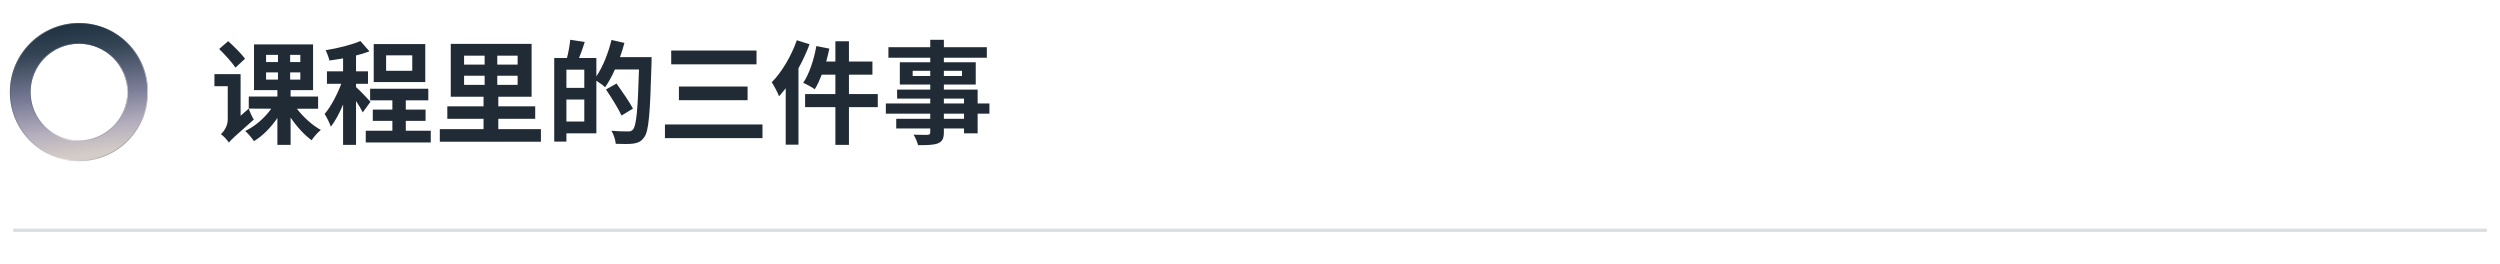
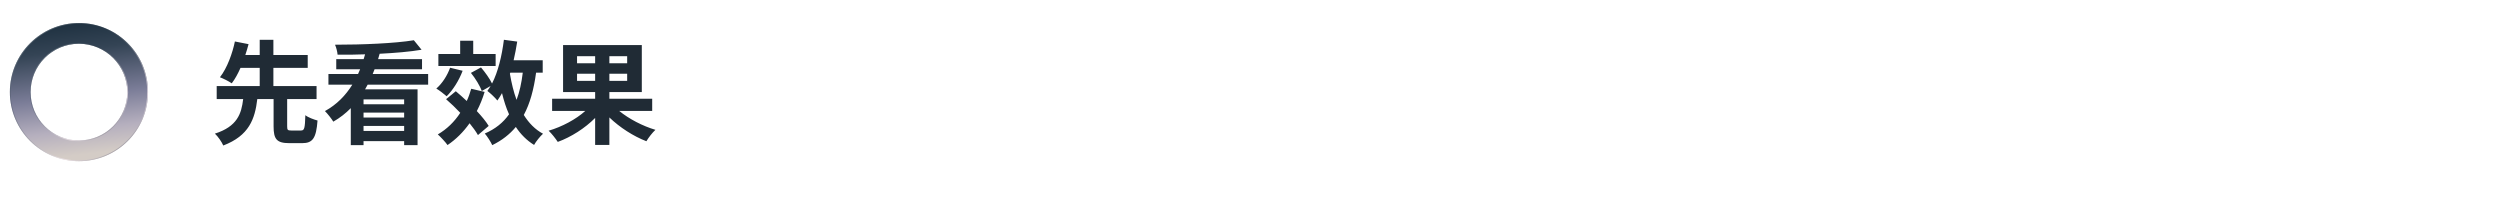
- <svg xmlns="http://www.w3.org/2000/svg" width="760" height="80" viewBox="0 0 760 80" role="img" aria-labelledby="title desc">
+ <svg xmlns="http://www.w3.org/2000/svg" width="760" height="64" viewBox="0 0 760 64" role="img" aria-labelledby="title desc">
  <defs>
    <linearGradient id="metal" x1="0" y1="0" x2="0.12" y2="1">
      <stop offset="0" stop-color="#192c3b" />
      <stop offset=".25" stop-color="#344455" />
      <stop offset=".58" stop-color="#7b7d98" />
      <stop offset=".82" stop-color="#b5afbe" />
      <stop offset="1" stop-color="#d4ccc6" />
    </linearGradient>
    <linearGradient id="rim" x1="0" y1="0" x2=".8" y2="1">
      <stop stop-color="#b6c0c8" stop-opacity=".65" />
      <stop offset=".35" stop-color="#354351" stop-opacity=".35" />
      <stop offset=".8" stop-color="#f2e8ed" stop-opacity=".85" />
      <stop offset="1" stop-color="#787783" stop-opacity=".8" />
    </linearGradient>
  </defs>
  <g transform="translate(0 4) scale(0.3)">
    <g id="ring">
      <path fill="url(#metal)" fill-rule="evenodd" d="M80 10a70 70 0 1 1 0 140 70 70 0 1 1 0-140Zm0 21a49 49 0 1 0 0 98 49 49 0 1 0 0-98Z" />
      <circle cx="80" cy="80" r="69.6" fill="none" stroke="url(#rim)" stroke-width=".8" />
      <circle cx="80" cy="80" r="49.4" fill="none" stroke="url(#rim)" stroke-width=".8" />
    </g>
  </g>
-   <text x="64" y="41" font-family="-apple-system,BlinkMacSystemFont,Segoe UI,Microsoft YaHei,PingFang SC,sans-serif" font-size="34" font-weight="600" fill="#202b35">课程里的三件事</text>
-   <path d="M4 70H756" stroke="#d9dee2" />
+   <text x="64" y="41" font-family="-apple-system,BlinkMacSystemFont,Segoe UI,Microsoft YaHei,PingFang SC,sans-serif" font-size="34" font-weight="600" fill="#202b35">先看效果</text>
</svg>
